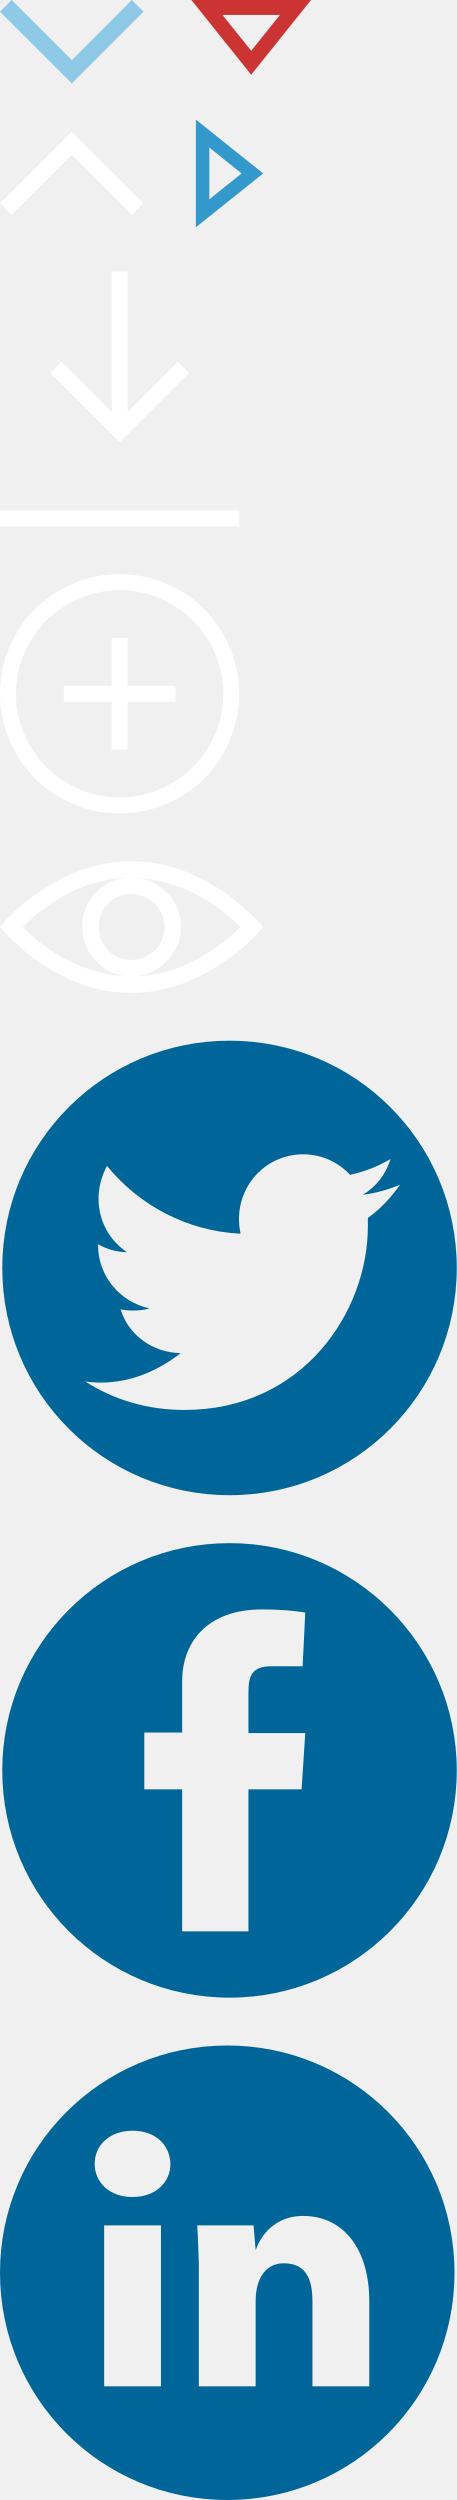
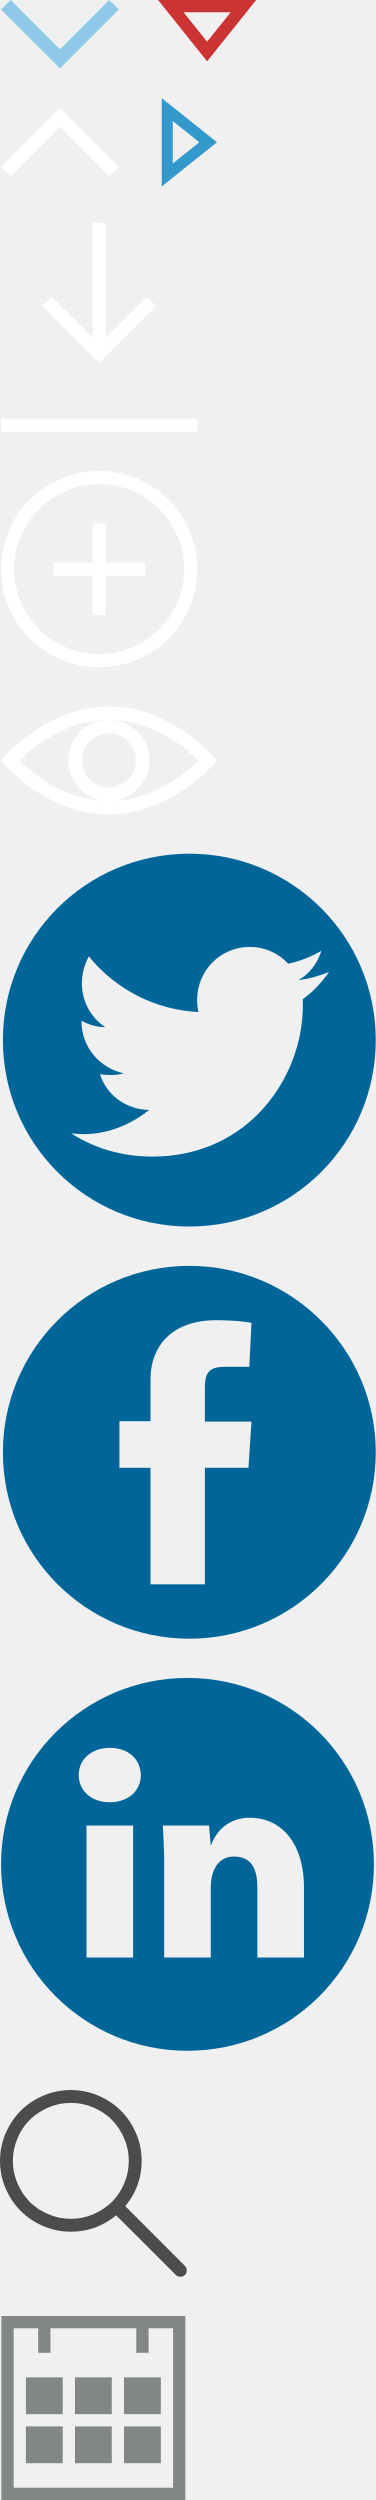
- <svg xmlns="http://www.w3.org/2000/svg" version="1.1" id="Layer_1" x="0px" y="0px" width="38.185px" height="208.996px" viewBox="0 0 38.185 208.996" enable-background="new 0 0 38.185 208.996" xml:space="preserve">
+ <svg xmlns="http://www.w3.org/2000/svg" version="1.1" id="Layer_1" x="0px" y="0px" width="38.293px" height="254.777px" viewBox="0 0 38.293 254.777" enable-background="new 0 0 38.293 254.777" xml:space="preserve">
  <g>
-     <path fill="#8EC9E8" d="M12,0.979L6.005,6.974L0,0.979L0.979,0l5.026,5.026L11.021,0L12,0.979z" />
+     <path fill="#8EC9E8" d="M12.108,0.979L6.114,6.974L0.108,0.979L1.087,0l5.026,5.026L11.129,0L12.108,0.979z" />
  </g>
  <g>
-     <path fill="#FFFFFF" d="M0,16.995L5.995,11L12,16.995l-0.979,0.979l-5.026-5.026l-5.015,5.026L0,16.995z" />
+     <path fill="#FFFFFF" d="M0.108,16.995L6.103,11l6.005,5.995l-0.979,0.979l-5.026-5.026l-5.015,5.026L0.108,16.995z" />
  </g>
  <g>
-     <path fill="#FFFFFF" d="M20,44H0v-1.333h20V44z M9.333,22.708h1.333v11.719l4.198-4.188l0.938,0.938L10,36.979l-5.802-5.802   l0.938-0.938l4.198,4.188V22.708z" />
+     <path fill="#FFFFFF" d="M20.108,44h-20v-1.333h20V44z M9.442,22.708h1.333v11.719l4.198-4.188l0.938,0.938l-5.802,5.802   l-5.802-5.802l0.938-0.938l4.198,4.188V22.708z" />
  </g>
  <g>
-     <path fill="#FFFFFF" d="M10,48c1.354,0,2.649,0.264,3.885,0.792c1.243,0.528,2.309,1.236,3.198,2.125   c0.889,0.889,1.597,1.955,2.125,3.198C19.736,55.351,20,56.646,20,58s-0.264,2.649-0.792,3.885   c-0.528,1.243-1.236,2.309-2.125,3.198c-0.889,0.889-1.955,1.597-3.198,2.125C12.649,67.736,11.354,68,10,68   s-2.649-0.264-3.885-0.792c-1.244-0.528-2.31-1.236-3.198-2.125c-0.889-0.889-1.597-1.955-2.125-3.198C0.264,60.649,0,59.354,0,58   s0.264-2.649,0.792-3.885c0.528-1.243,1.236-2.309,2.125-3.198c0.889-0.889,1.955-1.597,3.198-2.125C7.351,48.264,8.646,48,10,48z    M10,49.333c-1.174,0-2.295,0.229-3.365,0.688c-1.062,0.458-1.983,1.077-2.76,1.854c-0.778,0.778-1.396,1.698-1.854,2.76   C1.562,55.705,1.333,56.827,1.333,58c0,1.174,0.229,2.295,0.688,3.365c0.458,1.062,1.076,1.982,1.854,2.76   c0.777,0.777,1.698,1.396,2.76,1.854c1.069,0.458,2.191,0.688,3.365,0.688c1.173,0,2.295-0.229,3.365-0.688   c1.062-0.458,1.982-1.077,2.76-1.854c0.777-0.778,1.396-1.698,1.854-2.76c0.458-1.069,0.688-2.191,0.688-3.365   c0-1.173-0.229-2.295-0.688-3.365c-0.458-1.062-1.077-1.982-1.854-2.76c-0.778-0.777-1.698-1.396-2.76-1.854   C12.295,49.562,11.173,49.333,10,49.333z M10.667,57.333h4v1.333h-4v4H9.333v-4h-4v-1.333h4v-4h1.333V57.333z" />
+     <path fill="#FFFFFF" d="M10.108,48c1.354,0,2.649,0.264,3.885,0.792c1.243,0.528,2.309,1.236,3.198,2.125   c0.889,0.889,1.597,1.955,2.125,3.198c0.527,1.236,0.792,2.531,0.792,3.885s-0.264,2.649-0.792,3.885   c-0.528,1.243-1.236,2.309-2.125,3.198c-0.889,0.889-1.955,1.597-3.198,2.125C12.757,67.736,11.462,68,10.108,68   s-2.649-0.264-3.885-0.792c-1.244-0.528-2.31-1.236-3.198-2.125c-0.889-0.889-1.597-1.955-2.125-3.198   C0.372,60.649,0.108,59.354,0.108,58s0.264-2.649,0.792-3.885c0.528-1.243,1.236-2.309,2.125-3.198   c0.889-0.889,1.955-1.597,3.198-2.125C7.459,48.264,8.754,48,10.108,48z M10.108,49.333c-1.174,0-2.295,0.229-3.365,0.688   c-1.062,0.458-1.983,1.077-2.76,1.854c-0.778,0.778-1.396,1.698-1.854,2.76C1.671,55.705,1.442,56.827,1.442,58   c0,1.174,0.229,2.295,0.688,3.365c0.458,1.062,1.076,1.982,1.854,2.76c0.777,0.777,1.698,1.396,2.76,1.854   c1.069,0.458,2.191,0.688,3.365,0.688c1.173,0,2.295-0.229,3.365-0.688c1.062-0.458,1.982-1.077,2.76-1.854   c0.777-0.778,1.396-1.698,1.854-2.76c0.458-1.069,0.688-2.191,0.688-3.365c0-1.173-0.229-2.295-0.688-3.365   c-0.458-1.062-1.077-1.982-1.854-2.76c-0.778-0.777-1.698-1.396-2.76-1.854C12.403,49.562,11.282,49.333,10.108,49.333z    M10.775,57.333h4v1.333h-4v4H9.442v-4h-4v-1.333h4v-4h1.333V57.333z" />
  </g>
  <g>
-     <path fill="#FFFFFF" d="M10.989,72c1.797,0,3.484,0.365,5.06,1.096c1.504,0.695,2.721,1.433,3.652,2.213   c0.938,0.788,1.618,1.418,2.041,1.891L22,77.5c-0.967,1.182-2.277,2.292-3.932,3.33C15.762,82.277,13.396,83,10.968,83   c-1.805,0-3.474-0.354-5.006-1.063c-1.533-0.709-2.768-1.461-3.706-2.256c-0.938-0.795-1.604-1.421-1.998-1.88L0,77.5   c0.974-1.203,2.27-2.313,3.889-3.33C6.18,72.724,8.547,72,10.989,72z M11,73.375c-2.277,0-4.455,0.681-6.531,2.041   c-0.96,0.63-1.819,1.325-2.578,2.084c1.962,1.962,4.161,3.237,6.596,3.824c0.816,0.201,1.644,0.301,2.481,0.301   c-1.139,0-2.105-0.408-2.9-1.225s-1.192-1.79-1.192-2.922c0-1.146,0.397-2.116,1.192-2.911S9.84,73.375,11,73.375z M12.923,75.545   c-0.552-0.53-1.207-0.795-1.966-0.795c-0.759,0-1.396,0.265-1.912,0.795c-0.53,0.53-0.795,1.182-0.795,1.955   s0.265,1.425,0.795,1.955c0.53,0.53,1.167,0.795,1.912,0.795c0.759,0,1.414-0.265,1.966-0.795c0.551-0.53,0.827-1.182,0.827-1.955   S13.474,76.075,12.923,75.545z M11,73.375c1.117,0,2.084,0.401,2.9,1.203c0.816,0.802,1.225,1.769,1.225,2.9   c0,1.132-0.408,2.105-1.225,2.922s-1.783,1.225-2.9,1.225c2.227,0,4.397-0.684,6.51-2.052c0.995-0.645,1.862-1.335,2.6-2.073   c-1.962-1.948-4.183-3.223-6.66-3.824C12.633,73.476,11.816,73.375,11,73.375z" />
+     <path fill="#FFFFFF" d="M11.098,72c1.797,0,3.484,0.365,5.06,1.096c1.504,0.695,2.721,1.433,3.652,2.213   c0.938,0.788,1.618,1.418,2.041,1.891l0.258,0.301c-0.967,1.182-2.277,2.292-3.932,3.33C15.871,82.277,13.504,83,11.076,83   c-1.805,0-3.474-0.354-5.006-1.063c-1.533-0.709-2.768-1.461-3.706-2.256c-0.938-0.795-1.604-1.421-1.998-1.88L0.108,77.5   c0.974-1.203,2.27-2.313,3.889-3.33C6.289,72.724,8.655,72,11.098,72z M11.108,73.375c-2.277,0-4.455,0.681-6.531,2.041   c-0.96,0.63-1.819,1.325-2.578,2.084c1.962,1.962,4.161,3.237,6.596,3.824c0.816,0.201,1.644,0.301,2.481,0.301   c-1.139,0-2.105-0.408-2.9-1.225s-1.192-1.79-1.192-2.922c0-1.146,0.397-2.116,1.192-2.911S9.948,73.375,11.108,73.375z    M13.031,75.545c-0.552-0.53-1.207-0.795-1.966-0.795c-0.759,0-1.396,0.265-1.912,0.795c-0.53,0.53-0.795,1.182-0.795,1.955   s0.265,1.425,0.795,1.955c0.53,0.53,1.167,0.795,1.912,0.795c0.759,0,1.414-0.265,1.966-0.795c0.551-0.53,0.827-1.182,0.827-1.955   S13.583,76.075,13.031,75.545z M11.108,73.375c1.117,0,2.084,0.401,2.9,1.203c0.816,0.802,1.225,1.769,1.225,2.9   c0,1.132-0.408,2.105-1.225,2.922s-1.783,1.225-2.9,1.225c2.227,0,4.397-0.684,6.51-2.052c0.995-0.645,1.862-1.335,2.6-2.073   c-1.962-1.948-4.183-3.223-6.66-3.824C12.741,73.476,11.925,73.375,11.108,73.375z" />
  </g>
  <g>
-     <path fill="#CC3333" d="M21,6.25L16,0h10L21,6.25z M18.598,1.25L21,4.248l2.402-2.998H18.598z" />
+     <path fill="#CC3333" d="M21.108,6.25l-5-6.25h10L21.108,6.25z M18.706,1.25l2.402,2.998l2.402-2.998H18.706z" />
  </g>
  <g>
-     <path fill="#3399CC" d="M22,14.5L16.375,19v-9L22,14.5z M17.5,16.662l2.698-2.162L17.5,12.338V16.662z" />
+     <path fill="#3399CC" d="M22.108,14.5L16.483,19v-9L22.108,14.5z M17.608,16.662l2.698-2.162l-2.698-2.162V16.662z" />
  </g>
  <g>
-     <path fill="#006699" d="M38.185,148.002c0,10.51-8.531,18.998-18.998,18.998c-10.51,0-18.998-8.487-18.998-18.998   c0-10.466,8.487-18.998,18.998-18.998C29.654,129.005,38.185,137.536,38.185,148.002z M20.771,141.45   c0-1.319,0.264-2.155,1.935-2.155H25.3l0.22-4.486c0,0-1.319-0.264-3.606-0.264c-4.662,0-6.685,2.814-6.685,5.98   c0,2.067,0,4.31,0,4.31h-3.166v4.75h3.166v11.873h5.541v-11.873h4.442l0.308-4.706h-4.75V141.45z" />
+     <path fill="#006699" d="M38.293,148.002c0,10.51-8.531,18.998-18.998,18.998c-10.51,0-18.998-8.487-18.998-18.998   c0-10.466,8.487-18.998,18.998-18.998C29.762,129.005,38.293,137.536,38.293,148.002z M20.879,141.45   c0-1.319,0.264-2.155,1.935-2.155h2.595l0.22-4.486c0,0-1.319-0.264-3.606-0.264c-4.662,0-6.685,2.814-6.685,5.98   c0,2.067,0,4.31,0,4.31h-3.166v4.75h3.166v11.873h5.541v-11.873h4.442l0.308-4.706h-4.75V141.45z" />
  </g>
  <g>
-     <path fill="#006699" d="M38.185,105.998c0,10.51-8.487,18.998-18.998,18.998S0.19,116.508,0.19,105.998S8.677,87,19.188,87   S38.185,95.487,38.185,105.998z M33.436,99.049c-0.967,0.396-2.023,0.704-3.122,0.835c1.143-0.66,1.935-1.715,2.331-2.99   c-1.055,0.616-2.155,1.056-3.386,1.319c-0.967-1.056-2.375-1.715-3.914-1.715c-2.99,0-5.365,2.418-5.365,5.409   c0,0.396,0.044,0.835,0.132,1.231c-4.485-0.22-8.487-2.375-11.17-5.673c-0.439,0.835-0.704,1.759-0.704,2.727   c0,1.891,0.924,3.518,2.375,4.485c-0.879,0-1.715-0.264-2.419-0.66v0.044c0,2.639,1.847,4.793,4.31,5.321   c-0.44,0.132-0.924,0.176-1.407,0.176c-0.352,0-0.704-0.044-1.012-0.088c0.66,2.155,2.683,3.606,5.013,3.65   c-1.847,1.451-4.134,2.463-6.684,2.463c-0.44,0-0.88-0.044-1.275-0.088c2.375,1.54,5.233,2.375,8.268,2.375   c9.938,0,15.347-8.224,15.347-15.348c0-0.22,0-0.484,0-0.704C31.809,101.072,32.688,100.105,33.436,99.049z" />
+     <path fill="#006699" d="M38.293,105.998c0,10.51-8.487,18.998-18.998,18.998s-18.998-8.487-18.998-18.998S8.786,87,19.296,87   S38.293,95.487,38.293,105.998z M33.544,99.049c-0.967,0.396-2.023,0.704-3.122,0.835c1.143-0.66,1.935-1.715,2.331-2.99   c-1.055,0.616-2.155,1.056-3.386,1.319c-0.967-1.056-2.375-1.715-3.914-1.715c-2.99,0-5.365,2.418-5.365,5.409   c0,0.396,0.044,0.835,0.132,1.231c-4.485-0.22-8.487-2.375-11.17-5.673c-0.439,0.835-0.704,1.759-0.704,2.727   c0,1.891,0.924,3.518,2.375,4.485c-0.879,0-1.715-0.264-2.419-0.66v0.044c0,2.639,1.847,4.793,4.31,5.321   c-0.44,0.132-0.924,0.176-1.407,0.176c-0.352,0-0.704-0.044-1.012-0.088c0.66,2.155,2.683,3.606,5.013,3.65   c-1.847,1.451-4.134,2.463-6.684,2.463c-0.44,0-0.88-0.044-1.275-0.088c2.375,1.54,5.233,2.375,8.268,2.375   c9.938,0,15.347-8.224,15.347-15.348c0-0.22,0-0.484,0-0.704C31.917,101.072,32.796,100.105,33.544,99.049z" />
  </g>
  <g>
-     <path fill="#006699" d="M37.995,189.998c0,10.51-8.487,18.998-18.998,18.998S0,200.508,0,189.998S8.487,171,18.998,171   S37.995,179.488,37.995,189.998z M14.248,180.895c-0.044-1.582-1.231-2.77-3.166-2.77c-1.891,0-3.167,1.188-3.167,2.77   c0,1.539,1.231,2.771,3.123,2.771h0.044C13.017,183.666,14.248,182.434,14.248,180.895z M13.457,186.04h-4.75v13.456h4.75V186.04z    M30.871,192.373c0-4.354-2.155-7.125-5.541-7.125c-1.935,0-3.342,1.145-3.958,2.859l-0.176-2.067h-4.706   c0.044,0.528,0.132,3.167,0.132,3.167v10.289h4.749v-7.123c0-1.936,0.88-3.166,2.331-3.166s2.418,0.747,2.418,3.166v7.123h4.75   V192.373z" />
+     <path fill="#006699" d="M38.104,189.998c0,10.51-8.487,18.998-18.998,18.998s-18.998-8.488-18.998-18.998S8.596,171,19.106,171   S38.104,179.488,38.104,189.998z M14.356,180.895c-0.044-1.582-1.231-2.77-3.166-2.77c-1.891,0-3.167,1.188-3.167,2.77   c0,1.539,1.231,2.771,3.123,2.771h0.044C13.125,183.666,14.356,182.434,14.356,180.895z M13.565,186.04h-4.75v13.456h4.75V186.04z    M30.979,192.373c0-4.354-2.155-7.125-5.541-7.125c-1.935,0-3.342,1.145-3.958,2.859l-0.176-2.067h-4.706   c0.044,0.528,0.132,3.167,0.132,3.167v10.289h4.749v-7.123c0-1.936,0.88-3.166,2.331-3.166s2.418,0.747,2.418,3.166v7.123h4.75   V192.373z" />
+   </g>
+   <g>
+     <path fill="#4C4C4E" d="M4.409,213.57c0.889-0.383,1.825-0.574,2.81-0.574s1.921,0.191,2.81,0.574s1.654,0.896,2.297,1.538   s1.155,1.408,1.538,2.297s0.574,1.825,0.574,2.81c0,1.743-0.558,3.281-1.672,4.614l6.07,6.081c0.13,0.123,0.195,0.276,0.195,0.461   c0,0.191-0.062,0.349-0.185,0.472s-0.28,0.185-0.472,0.185c-0.185,0-0.338-0.065-0.461-0.195l-6.081-6.07   c-1.333,1.115-2.871,1.672-4.614,1.672c-0.984,0-1.921-0.191-2.81-0.574s-1.654-0.896-2.297-1.538s-1.155-1.408-1.538-2.297   S0,221.199,0,220.215s0.191-1.921,0.574-2.81s0.896-1.654,1.538-2.297S3.521,213.953,4.409,213.57z M7.219,214.309   c-0.807,0-1.572,0.157-2.297,0.472s-1.354,0.731-1.887,1.251c-0.533,0.533-0.95,1.162-1.251,1.887   c-0.314,0.725-0.472,1.49-0.472,2.297s0.157,1.572,0.472,2.297s0.731,1.354,1.251,1.887c0.533,0.533,1.162,0.95,1.887,1.251   c0.725,0.314,1.49,0.472,2.297,0.472s1.572-0.157,2.297-0.472s1.354-0.731,1.887-1.251c0.533-0.533,0.95-1.162,1.251-1.887   c0.314-0.725,0.472-1.49,0.472-2.297s-0.157-1.572-0.472-2.297s-0.731-1.354-1.251-1.887c-0.533-0.533-1.162-0.95-1.887-1.251   C8.791,214.466,8.025,214.309,7.219,214.309z" />
+   </g>
+   <g>
+     <path fill="#838687" d="M18.891,254.777H0.141v-18.75h18.75V254.777z M15.141,237.277v2.5h-1.25v-2.5h-8.75v2.5h-1.25v-2.5h-2.5   v16.25h16.25v-16.25H15.141z M6.391,246.027h-3.75v-3.75h3.75V246.027z M6.391,251.027h-3.75v-3.75h3.75V251.027z M11.391,246.027   h-3.75v-3.75h3.75V246.027z M11.391,251.027h-3.75v-3.75h3.75V251.027z M16.391,246.027h-3.75v-3.75h3.75V246.027z M16.391,251.027   h-3.75v-3.75h3.75V251.027z" />
  </g>
</svg>
